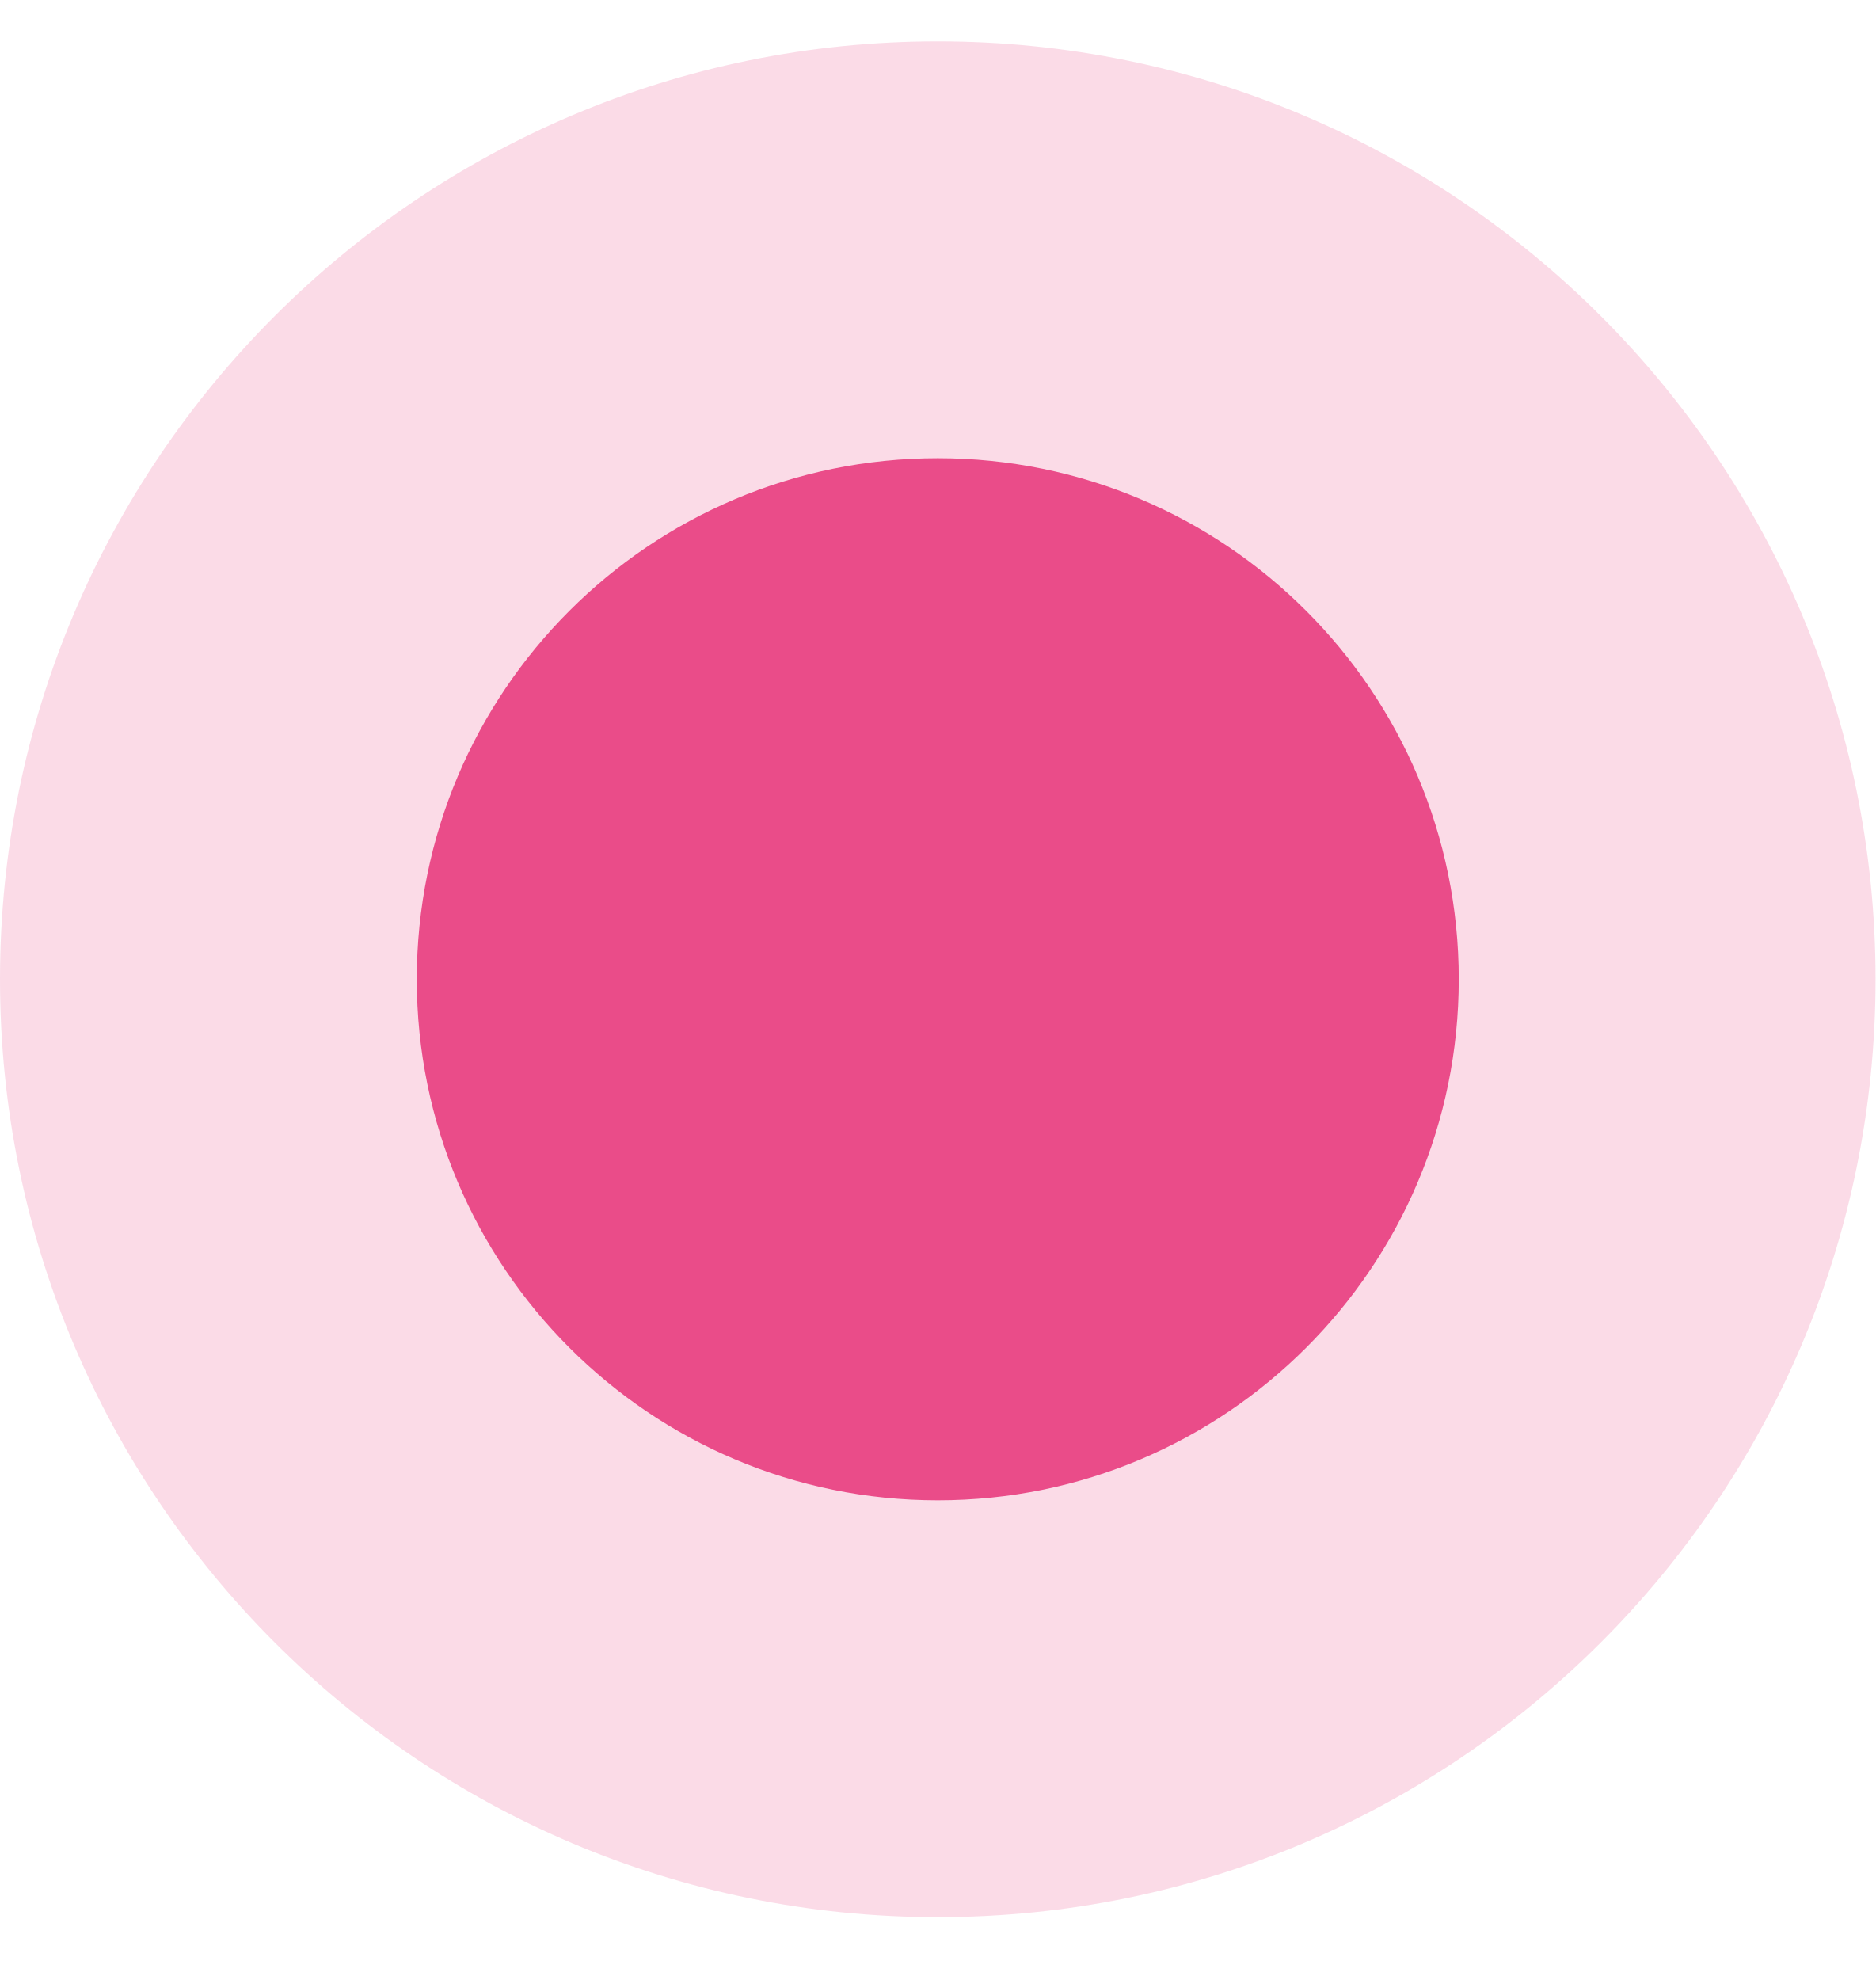
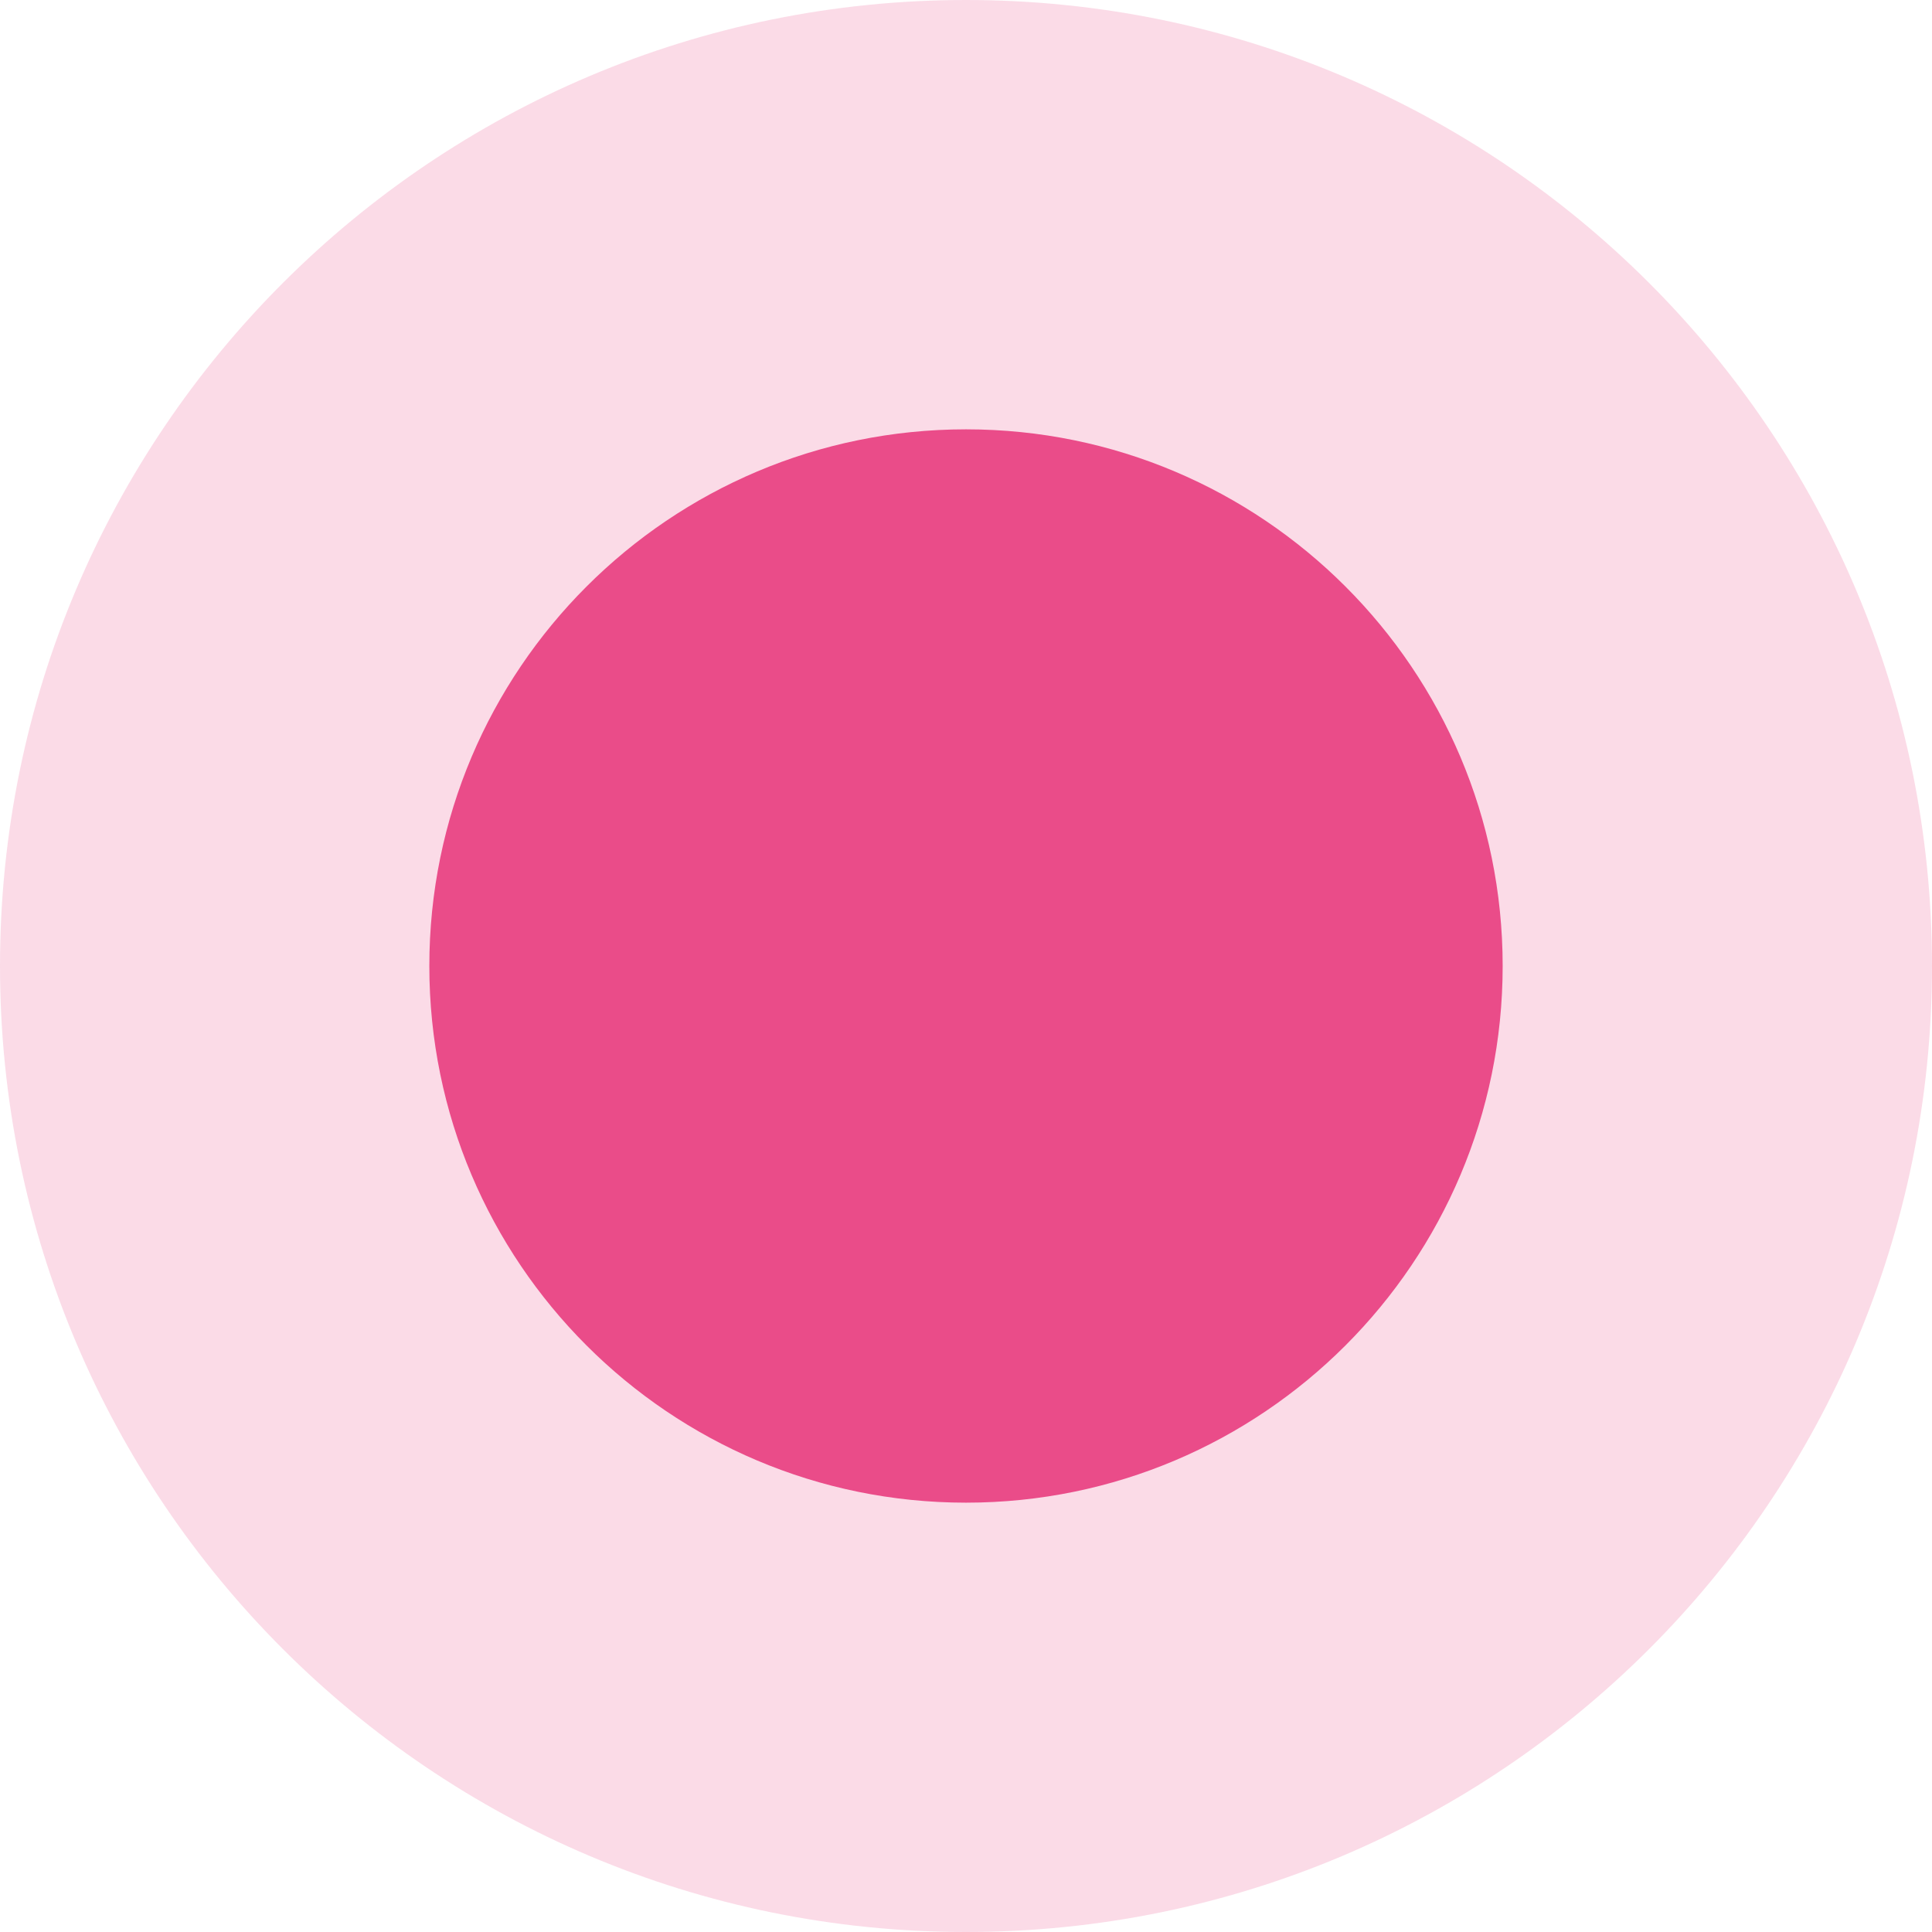
- <svg xmlns="http://www.w3.org/2000/svg" width="18" height="19" viewBox="0 0 18 19" fill="none">
-   <circle opacity="0.2" cx="9" cy="9.397" r="9" fill="#EA4C89" />
-   <circle cx="9" cy="9.397" r="5" fill="#EA4C89" />
+ <svg xmlns="http://www.w3.org/2000/svg" width="18" height="18" viewBox="0 0 18 18" fill="none">
+   <path opacity="0.2" d="M9 18C13.971 18 18 13.971 18 9C18 4.029 13.971 0 9 0C4.029 0 0 4.029 0 9C0 13.971 4.029 18 9 18Z" fill="#EA4C89" />
+   <path d="M9 14C11.761 14 14 11.761 14 9C14 6.239 11.761 4 9 4C6.239 4 4 6.239 4 9C4 11.761 6.239 14 9 14Z" fill="#EA4C89" />
</svg>
